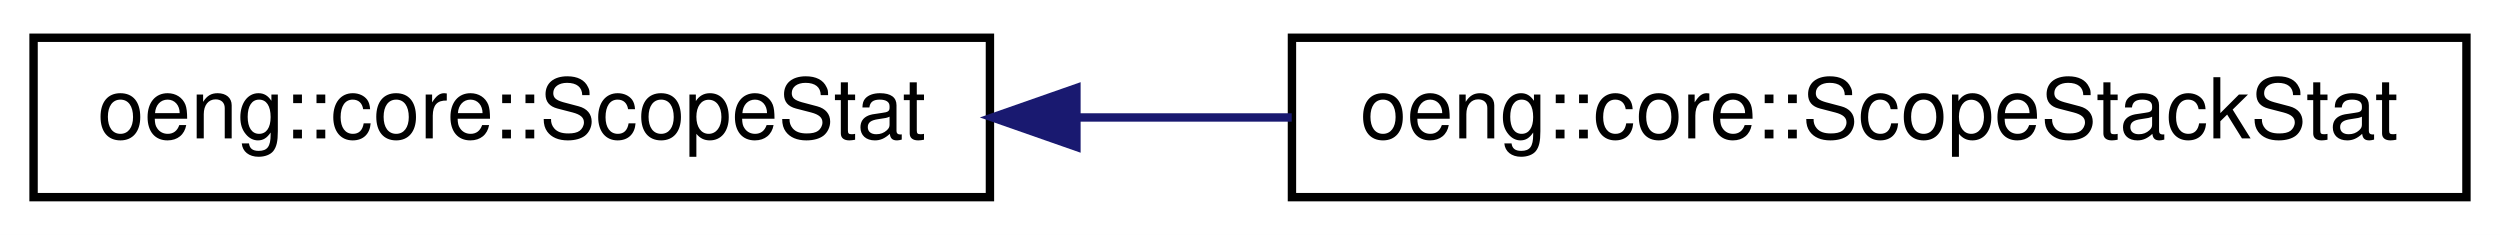
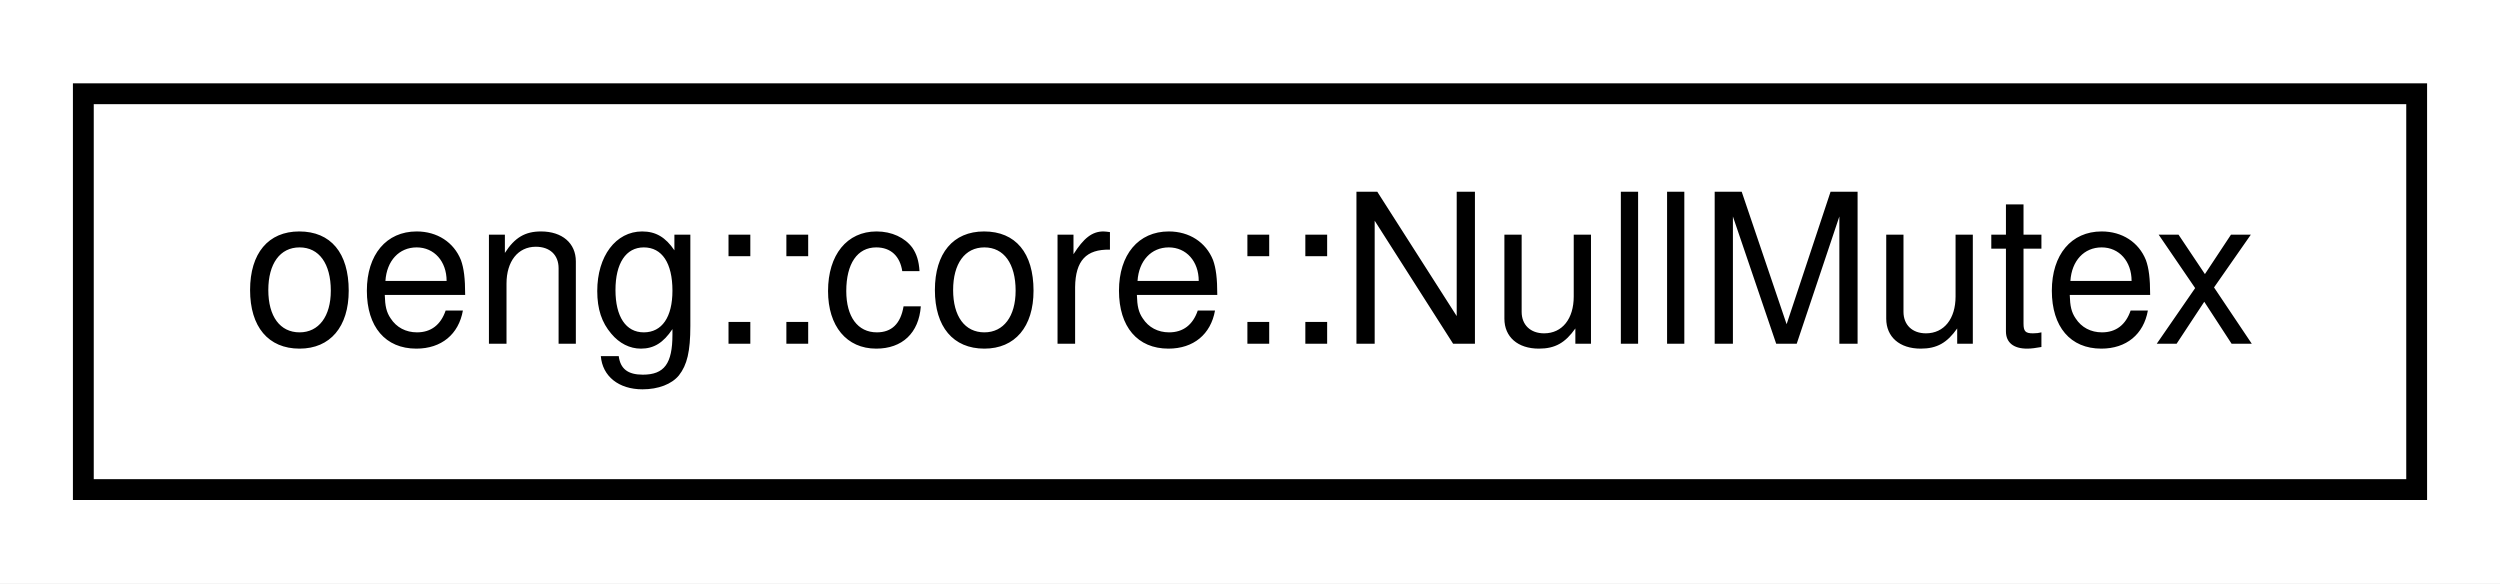
- <svg xmlns="http://www.w3.org/2000/svg" xmlns:xlink="http://www.w3.org/1999/xlink" width="298pt" height="28pt" viewBox="0.00 0.00 298.00 28.00">
+ <svg xmlns="http://www.w3.org/2000/svg" xmlns:xlink="http://www.w3.org/1999/xlink" width="120pt" height="28pt" viewBox="0.00 0.00 120.00 28.00">
  <g id="graph0" class="graph" transform="scale(1 1) rotate(0) translate(4 24)">
-     <polygon fill="white" stroke="none" points="-4,4 -4,-24 294,-24 294,4 -4,4" />
+     <polygon fill="white" stroke="none" points="-4,4 -4,-24 116,-24 116,4 -4,4" />
    <g id="node1" class="node">
      <g id="a_node1">
-         <a xlink:href="structoeng_1_1core_1_1_scope_stat.html" target="_top" xlink:title=" ">
-           <polygon fill="white" stroke="black" points="0,-0.5 0,-19.5 114,-19.5 114,-0.5 0,-0.5" />
-           <text text-anchor="middle" x="57" y="-7.5" font-family="Helvetica,sans-Serif" font-size="10.00">oeng::core::ScopeStat</text>
+         <a xlink:href="classoeng_1_1core_1_1_null_mutex.html" target="_top" xlink:title=" ">
+           <polygon fill="white" stroke="black" points="0,-0.5 0,-19.5 112,-19.5 112,-0.5 0,-0.5" />
+           <text text-anchor="middle" x="56" y="-7.5" font-family="Helvetica,sans-Serif" font-size="10.00">oeng::core::NullMutex</text>
        </a>
      </g>
    </g>
-     <g id="node2" class="node">
-       <g id="a_node2">
-         <a xlink:href="structoeng_1_1core_1_1_scope_stack_stat.html" target="_top" xlink:title=" ">
-           <polygon fill="white" stroke="black" points="150,-0.5 150,-19.5 290,-19.5 290,-0.5 150,-0.5" />
-           <text text-anchor="middle" x="220" y="-7.5" font-family="Helvetica,sans-Serif" font-size="10.00">oeng::core::ScopeStackStat</text>
-         </a>
-       </g>
-     </g>
-     <g id="edge1" class="edge">
-       <path fill="none" stroke="midnightblue" d="M124.453,-10C132.876,-10 141.511,-10 149.973,-10" />
-       <polygon fill="midnightblue" stroke="midnightblue" points="124.31,-6.5 114.31,-10 124.31,-13.5 124.31,-6.5" />
-     </g>
  </g>
</svg>
